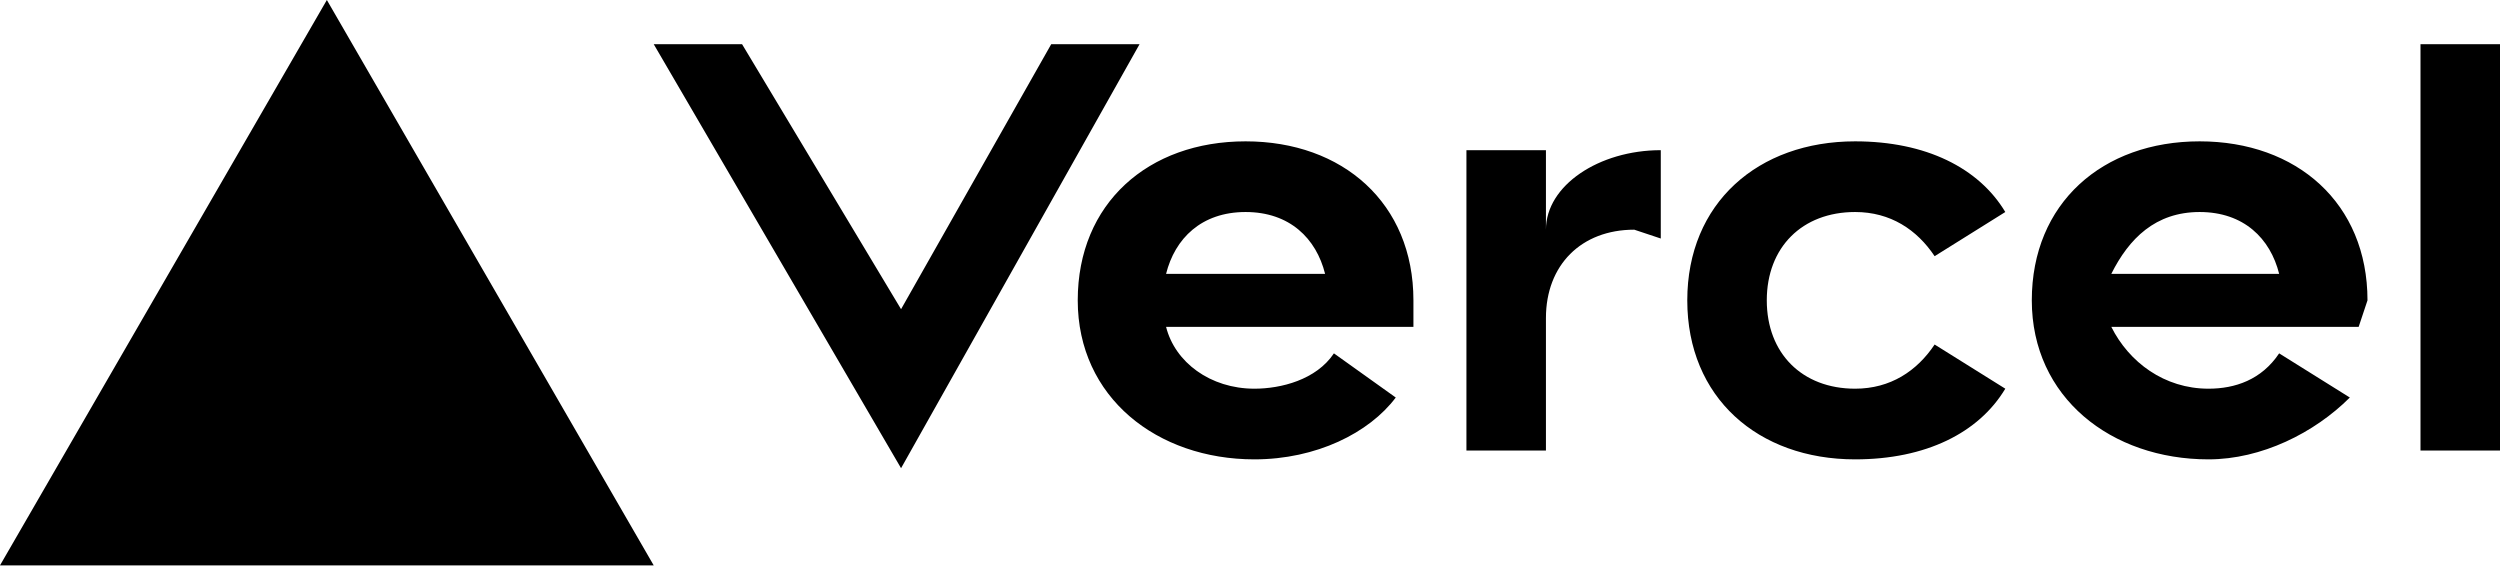
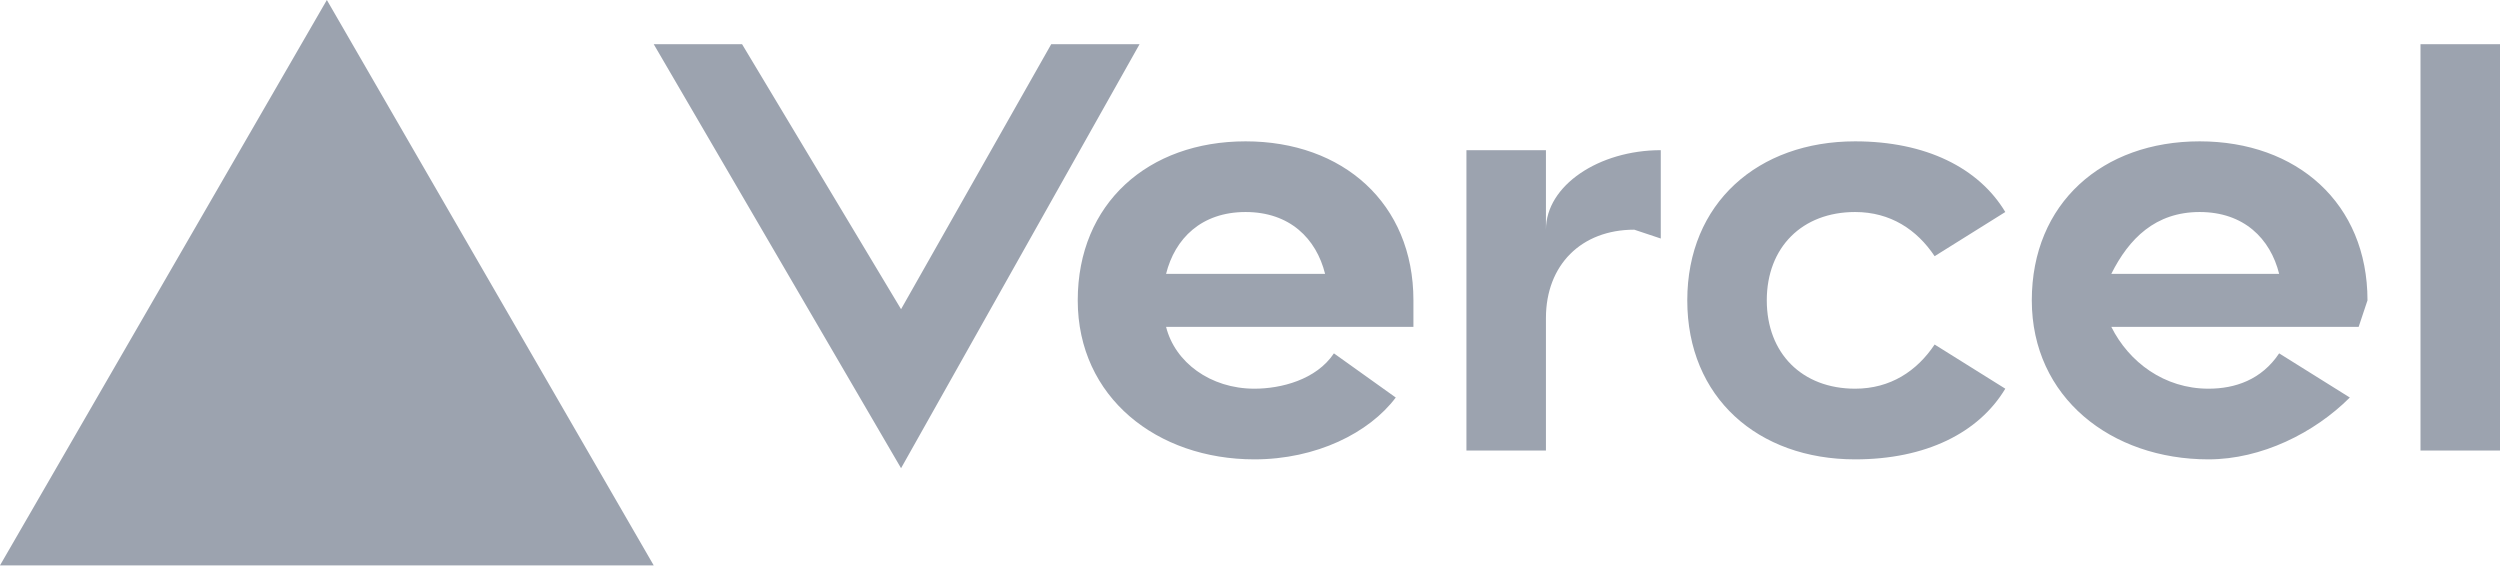
<svg xmlns="http://www.w3.org/2000/svg" fill="none" viewBox="0 0 283 64">
-   <path fill="black" d="M141 16c-11 0-19 7-19 18s9 18 20 18c7 0 13-3 16-7l-7-5c-2 3-6 4-9 4-5 0-9-3-10-7h28v-3c0-11-8-18-19-18zm-9 15c1-4 4-7 9-7s8 3 9 7h-18zm117-15c-11 0-19 7-19 18s9 18 20 18c6 0 12-3 16-7l-8-5c-2 3-5 4-8 4-5 0-9-3-11-7h28l1-3c0-11-8-18-19-18zm-10 15c2-4 5-7 10-7s8 3 9 7h-19zm-39 3c0 6 4 10 10 10 4 0 7-2 9-5l8 5c-3 5-9 8-17 8-11 0-19-7-19-18s8-18 19-18c8 0 14 3 17 8l-8 5c-2-3-5-5-9-5-6 0-10 4-10 10zm83-29v46h-9V5h9zM37 0l37 64H0L37 0zm92 5-27 48L74 5h10l18 30 17-30h10zm59 12v10l-3-1c-6 0-10 4-10 10v15h-9V17h9v9c0-5 6-9 13-9z" />
+   <path fill="#9ca3af" d="M141 16c-11 0-19 7-19 18s9 18 20 18c7 0 13-3 16-7l-7-5c-2 3-6 4-9 4-5 0-9-3-10-7h28v-3c0-11-8-18-19-18zm-9 15c1-4 4-7 9-7s8 3 9 7h-18zm117-15c-11 0-19 7-19 18s9 18 20 18c6 0 12-3 16-7l-8-5c-2 3-5 4-8 4-5 0-9-3-11-7h28l1-3c0-11-8-18-19-18zm-10 15c2-4 5-7 10-7s8 3 9 7h-19zm-39 3c0 6 4 10 10 10 4 0 7-2 9-5l8 5c-3 5-9 8-17 8-11 0-19-7-19-18s8-18 19-18c8 0 14 3 17 8l-8 5c-2-3-5-5-9-5-6 0-10 4-10 10zm83-29v46h-9V5h9zM37 0l37 64H0L37 0zm92 5-27 48L74 5h10l18 30 17-30h10zm59 12v10l-3-1c-6 0-10 4-10 10v15h-9V17h9v9c0-5 6-9 13-9z" />
</svg>
